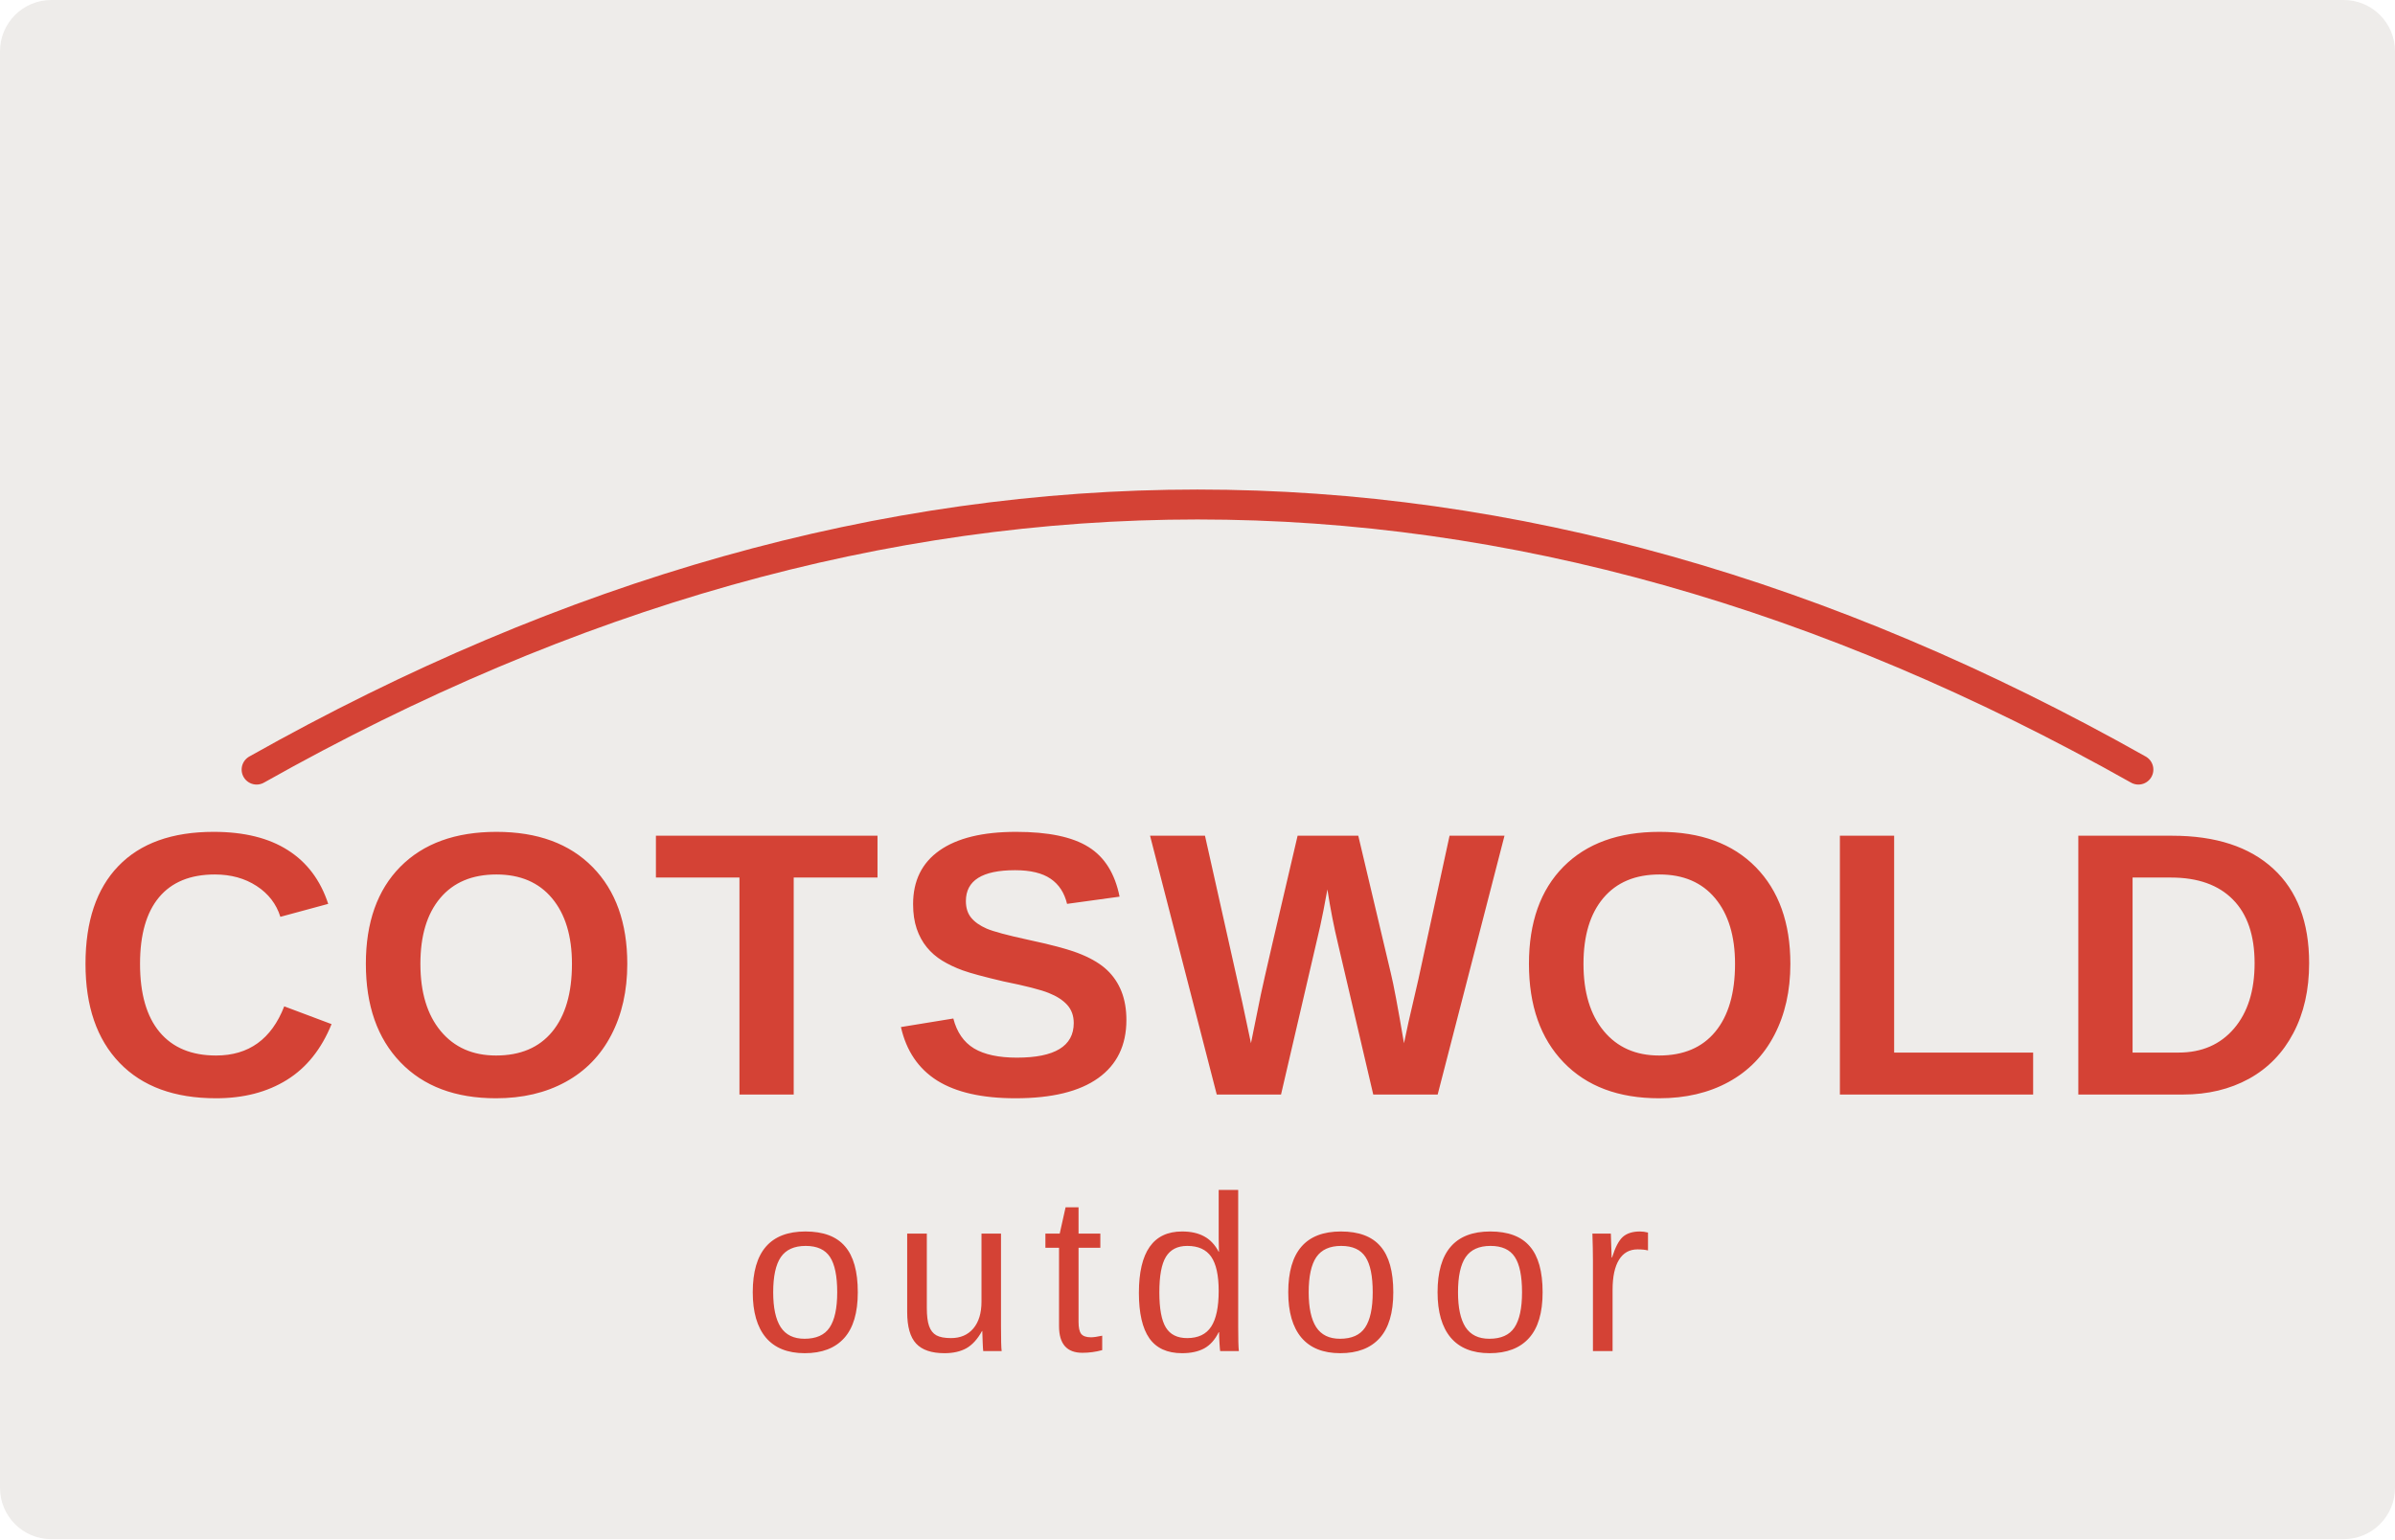
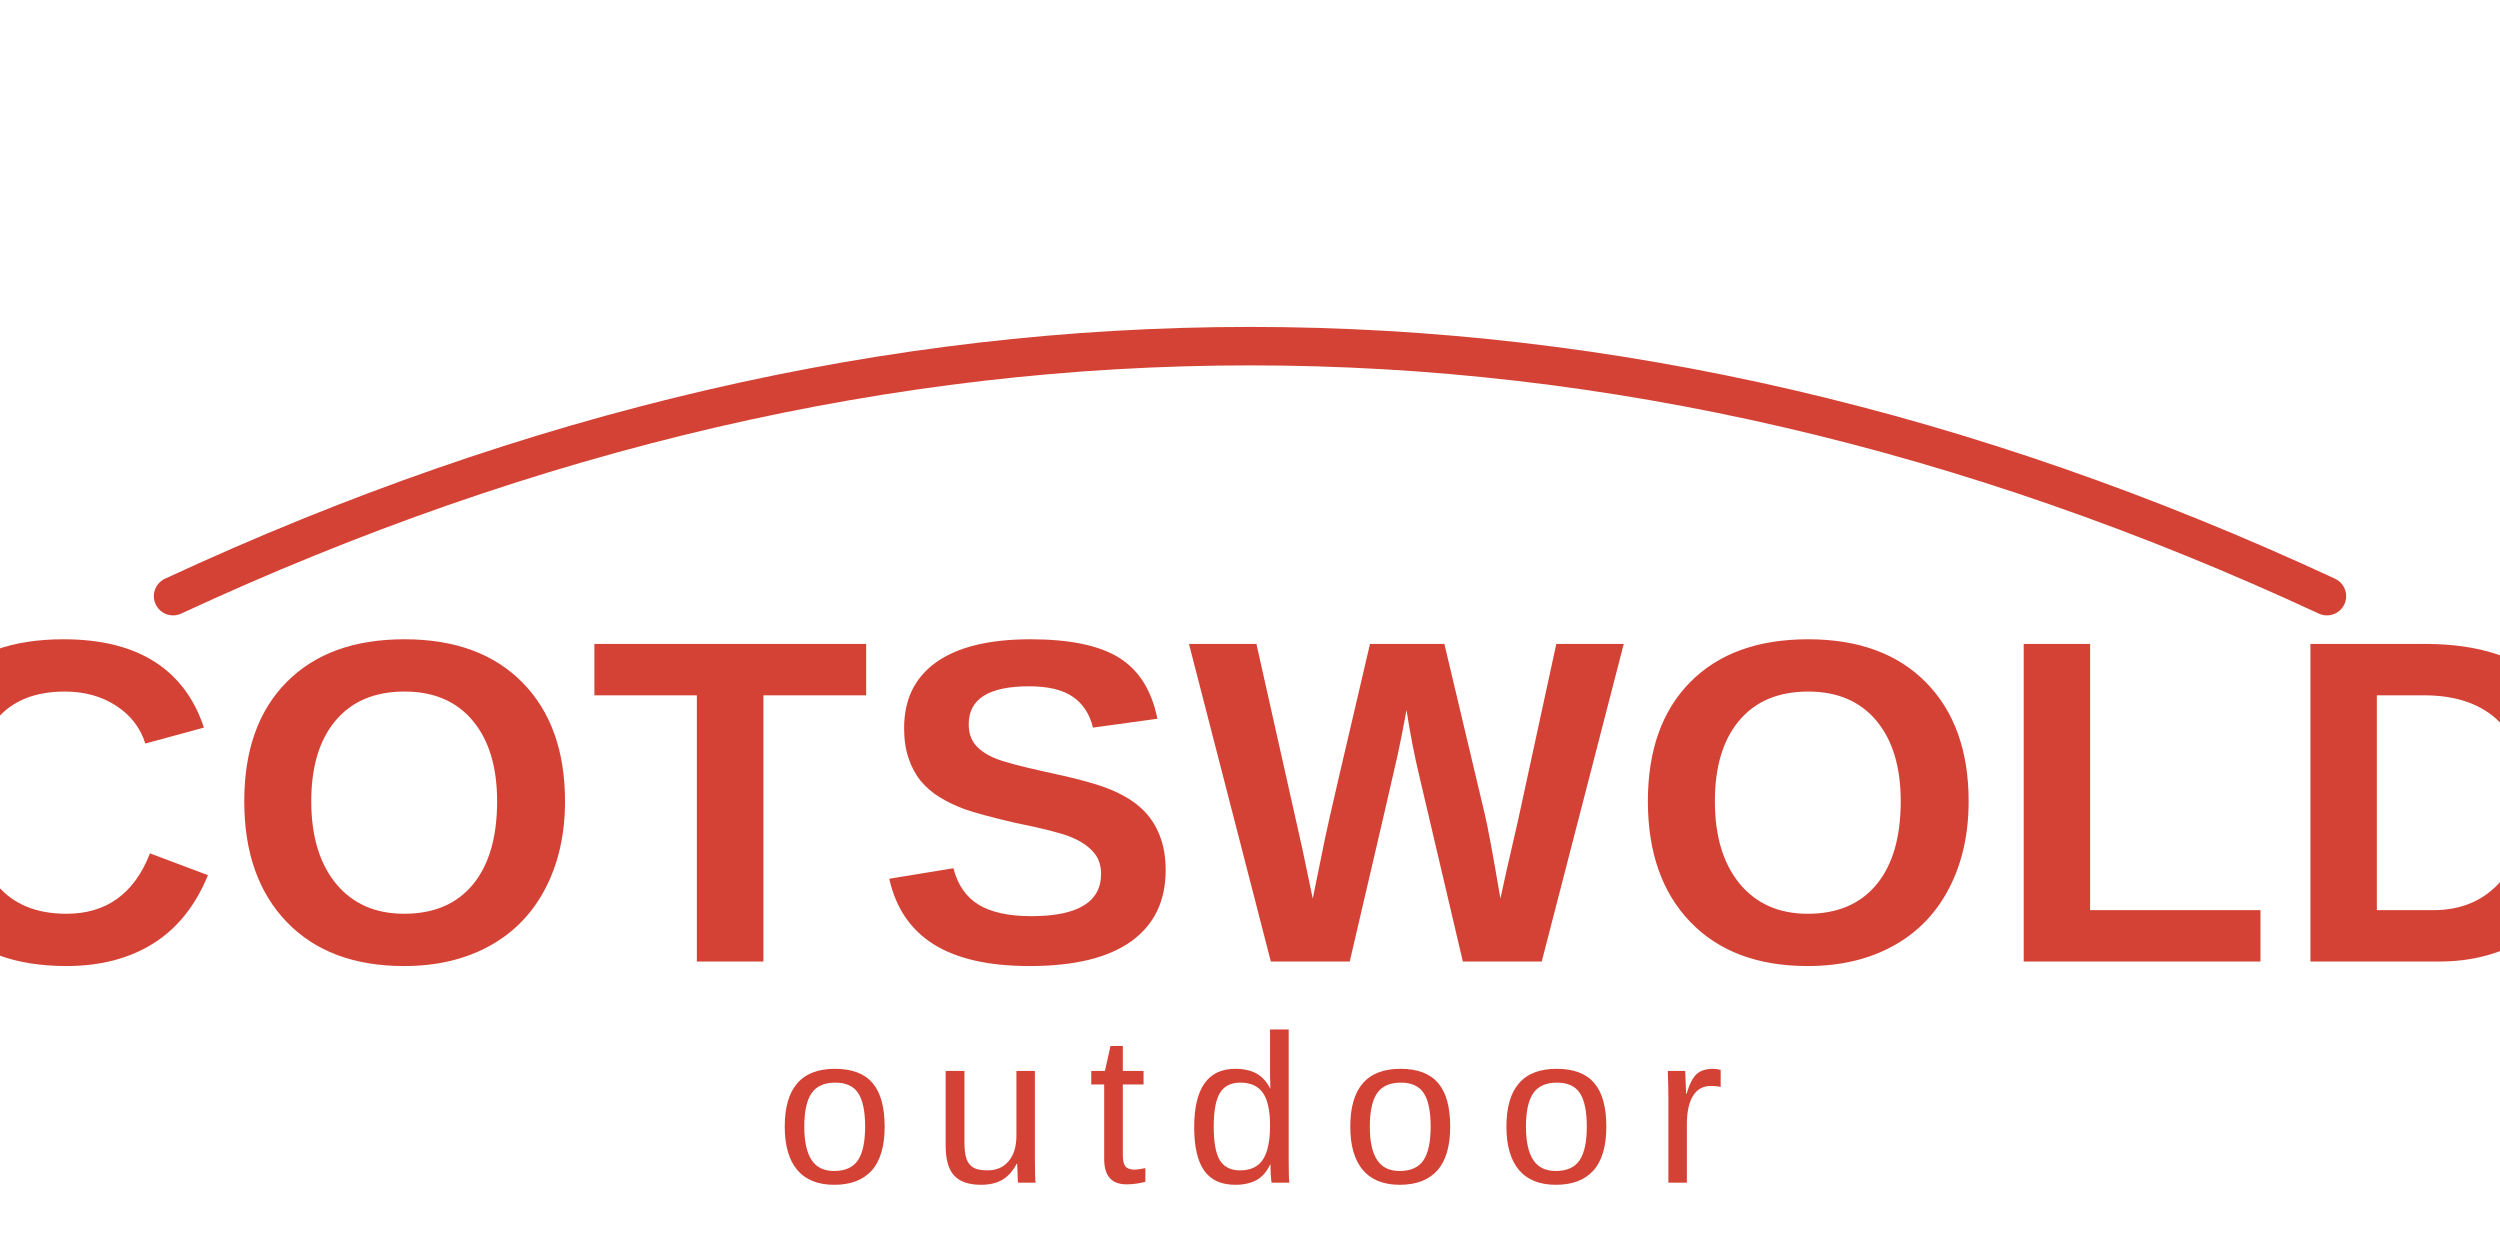
- <svg xmlns="http://www.w3.org/2000/svg" viewBox="0 0 280 180" width="280" height="180">
-   <rect width="280" height="180" fill="#eeecea" rx="6" />
-   <path d="M30 90 Q140 28 250 90" stroke="#d44235" stroke-width="3.5" fill="none" stroke-linecap="round" />
-   <text x="140" y="128" font-family="'Arial Black', 'Helvetica Neue', Arial, sans-serif" font-weight="900" font-size="44" fill="#d44235" text-anchor="middle" letter-spacing="1">COTSWOLD</text>
-   <text x="140" y="158" font-family="Arial, Helvetica, sans-serif" font-weight="400" font-size="26" fill="#d44235" text-anchor="middle" letter-spacing="3">outdoor</text>
+ <svg xmlns="http://www.w3.org/2000/svg" viewBox="0 0 260 130" width="260" height="130">
+   <path d="M18 62 Q130 10 242 62" stroke="#d44235" stroke-width="4" fill="none" stroke-linecap="round" />
+   <text x="130" y="100" font-family="'Arial Black', 'Helvetica Neue', Arial, sans-serif" font-weight="900" font-size="48" fill="#d44235" text-anchor="middle" letter-spacing="0.5">COTSWOLD</text>
+   <text x="130" y="123" font-family="Arial, Helvetica, sans-serif" font-weight="400" font-size="22" fill="#d44235" text-anchor="middle" letter-spacing="4">outdoor</text>
</svg>
